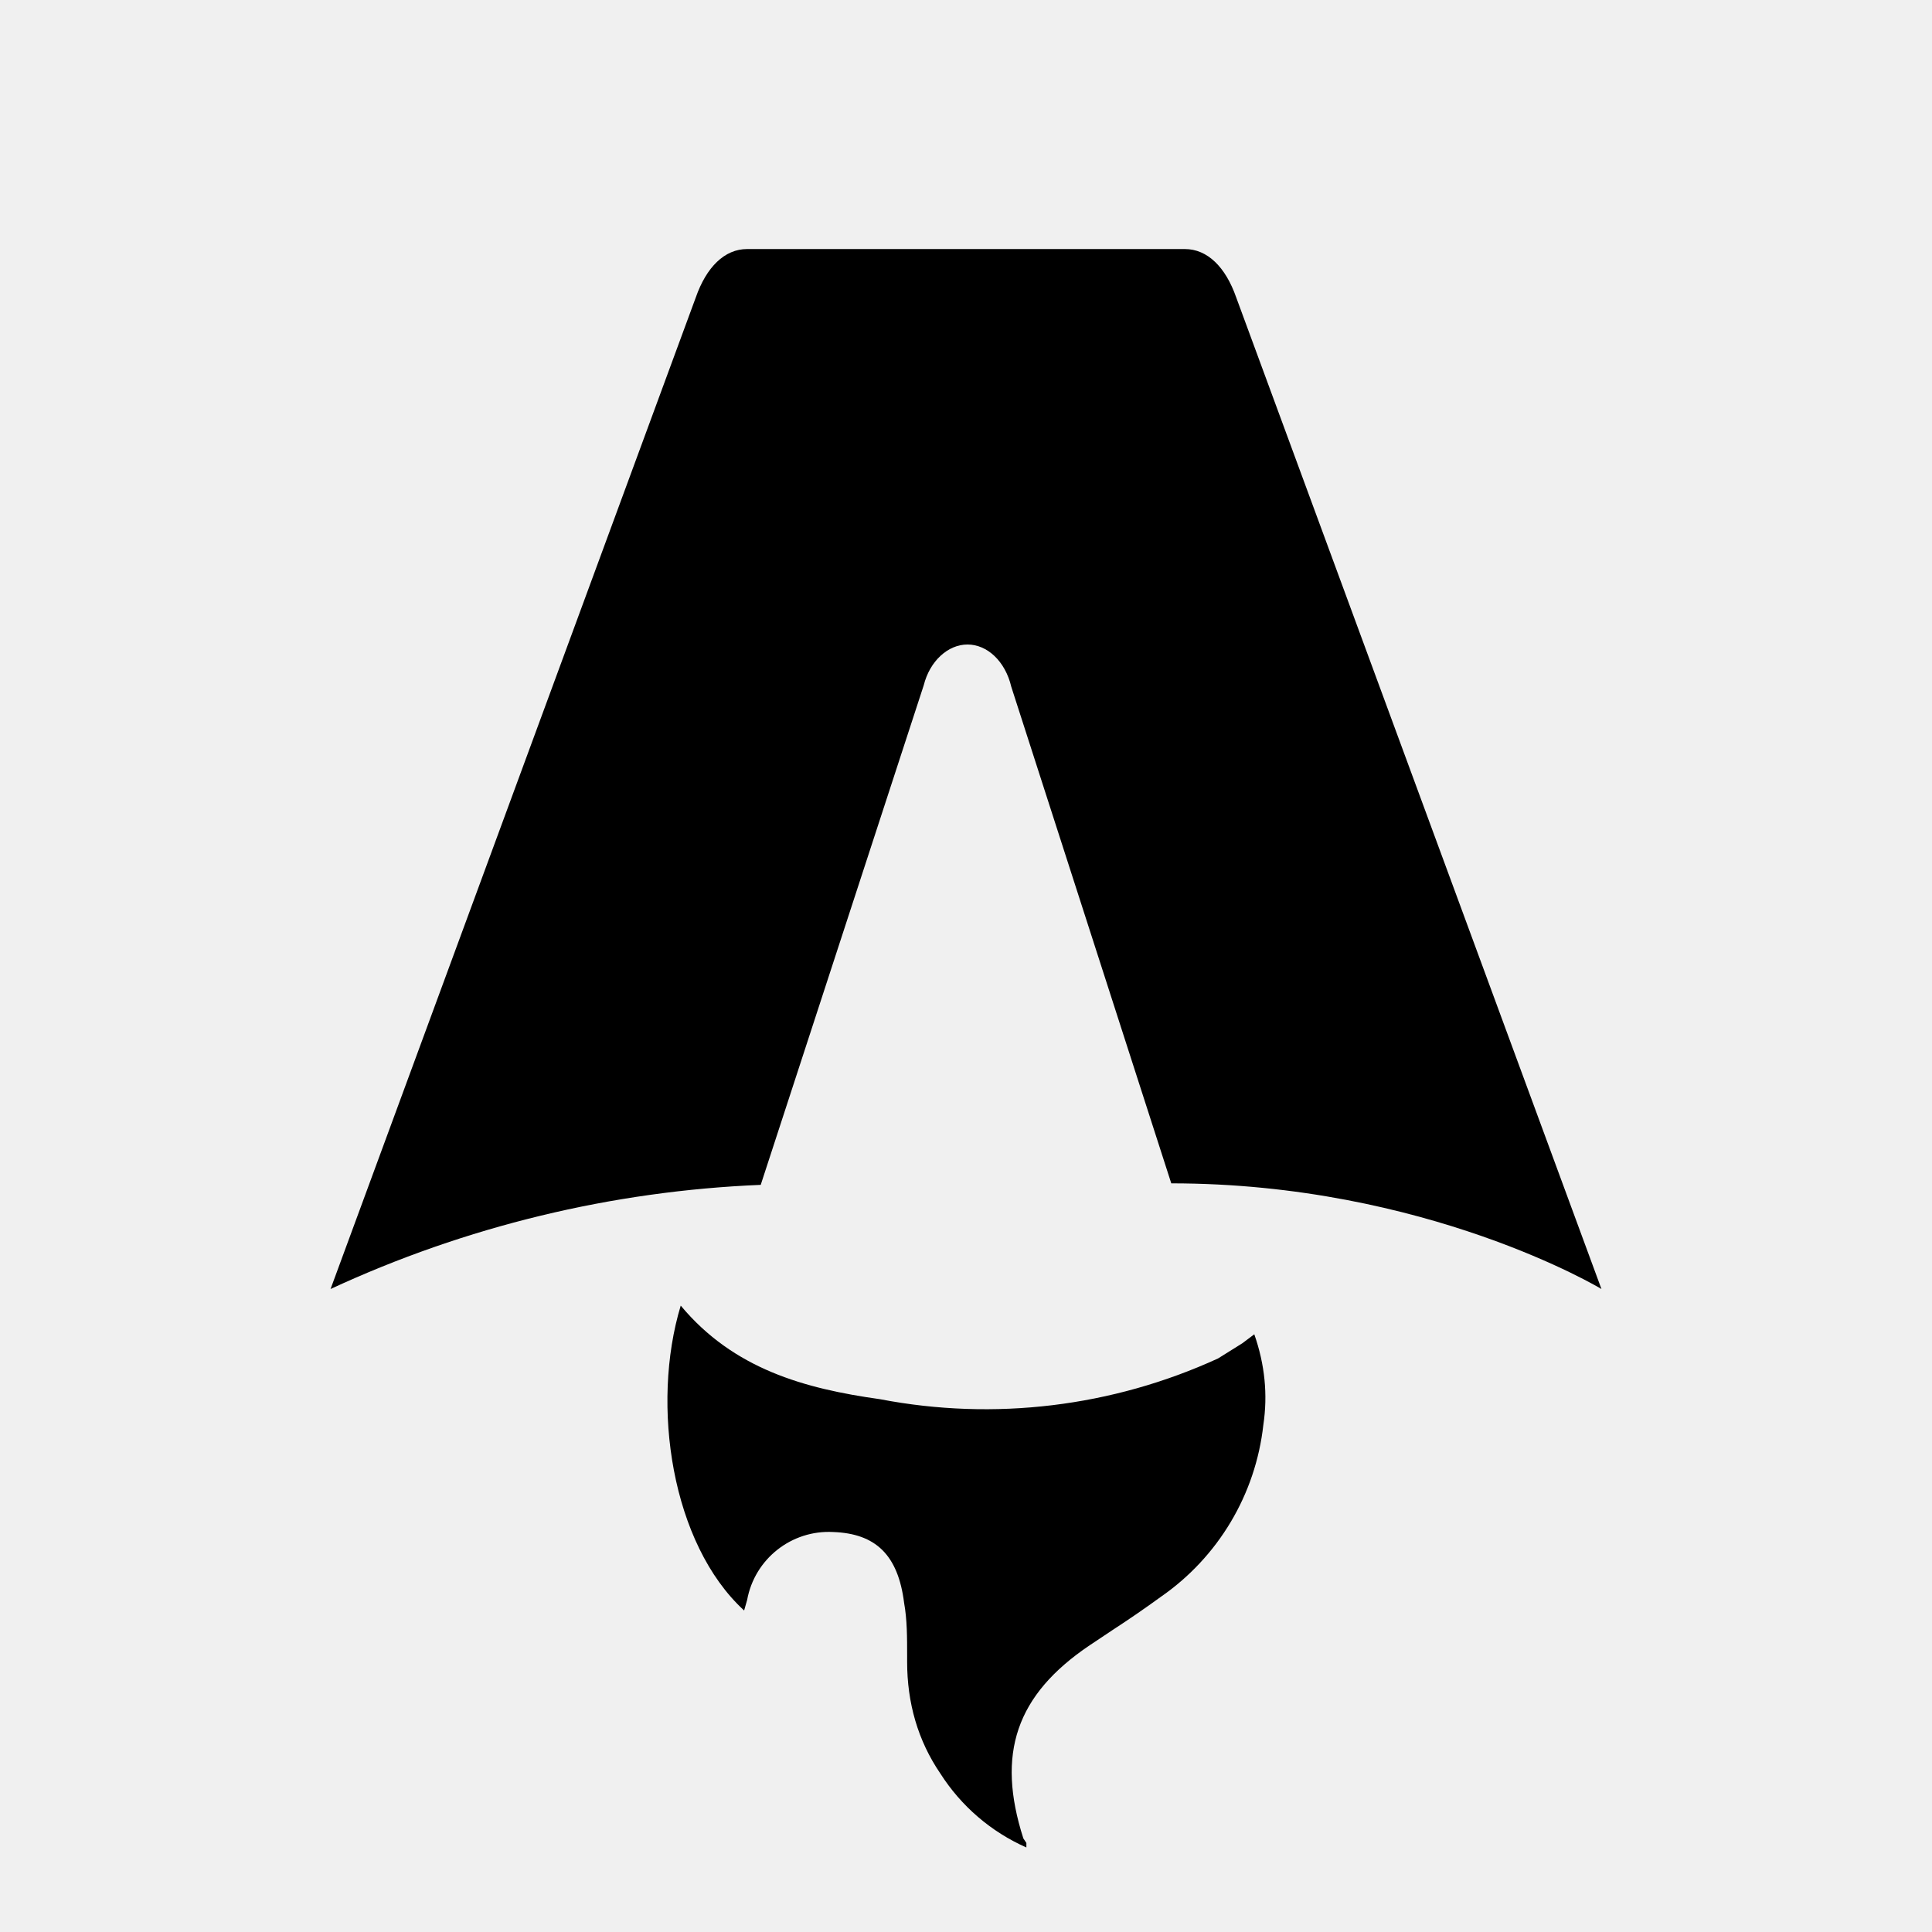
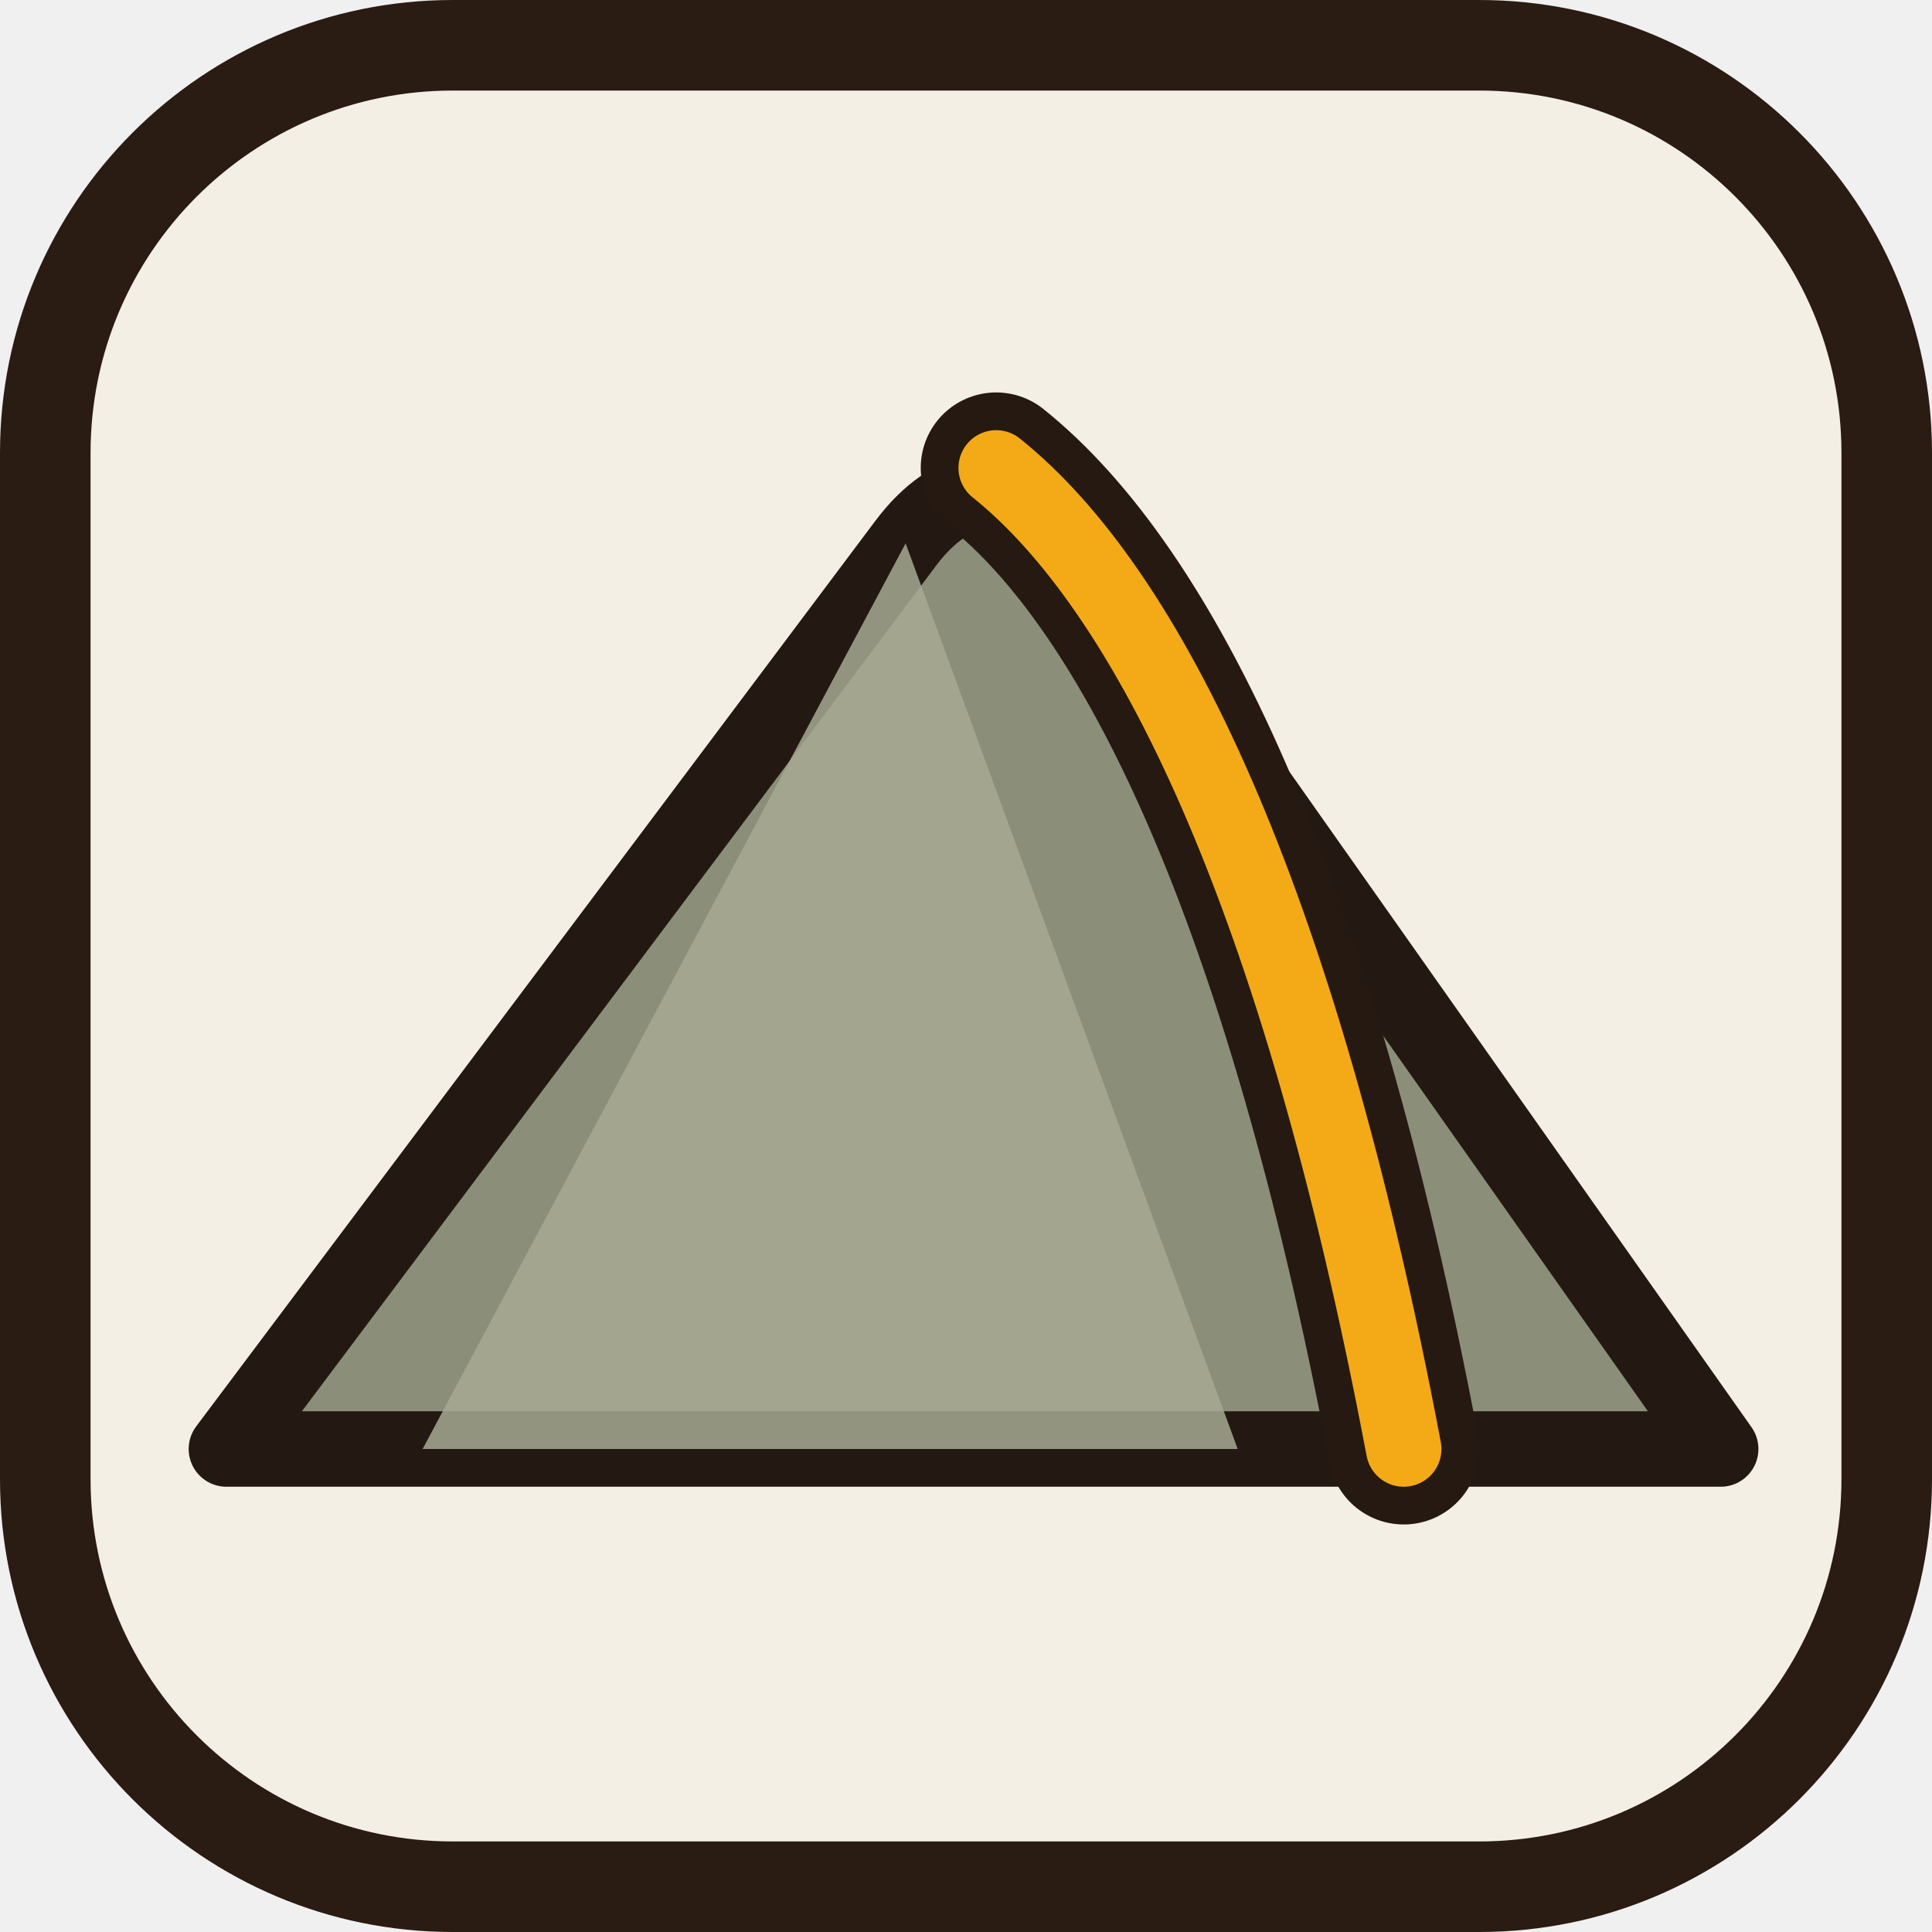
- <svg xmlns="http://www.w3.org/2000/svg" fill="none" viewBox="0 0 128 128">
-   <path d="M50.4 78.5a75.1 75.1 0 0 0-28.5 6.9l24.2-65.7c.7-2 1.9-3.2 3.4-3.2h29c1.5 0 2.7 1.2 3.4 3.2l24.2 65.7s-11.6-7-28.5-7L67 45.5c-.4-1.7-1.6-2.8-2.9-2.8-1.3 0-2.5 1.1-2.9 2.7L50.4 78.5Zm-1.1 28.2Zm-4.2-20.2c-2 6.6-.6 15.8 4.2 20.2a17.5 17.5 0 0 1 .2-.7 5.5 5.5 0 0 1 5.7-4.5c2.8.1 4.3 1.5 4.7 4.7.2 1.1.2 2.3.2 3.5v.4c0 2.7.7 5.2 2.2 7.4a13 13 0 0 0 5.7 4.9v-.3l-.2-.3c-1.8-5.6-.5-9.5 4.4-12.8l1.5-1a73 73 0 0 0 3.2-2.2 16 16 0 0 0 6.8-11.4c.3-2 .1-4-.6-6l-.8.6-1.6 1a37 37 0 0 1-22.4 2.7c-5-.7-9.7-2-13.2-6.2Z" />
-   <style>
-         path { fill: #000; }
-         @media (prefers-color-scheme: dark) {
-             path { fill: #FFF; }
-         }
-     </style>
+ <svg xmlns="http://www.w3.org/2000/svg" viewBox="0 0 128 128">
+   <rect x="3" y="3" width="122" height="122" rx="27" fill="#f4efe5" stroke="#2a1b13" stroke-width="6" />
+   <path d="M15 96 60 36c3-4 7-5 11-1l43 61Z" fill="#8b8e79" stroke="#241912" stroke-width="5" stroke-linejoin="round" />
+   <path d="M60 36 28 96h54Z" fill="#a7a992" opacity=".85" />
+   <path d="M66 31c10 8 20 28 27 65" fill="none" stroke="#251911" stroke-width="10" stroke-linecap="round" />
+   <path d="M66 31c10 8 20 28 27 65" fill="none" stroke="#f4aa17" stroke-width="5" stroke-linecap="round" />
</svg>
